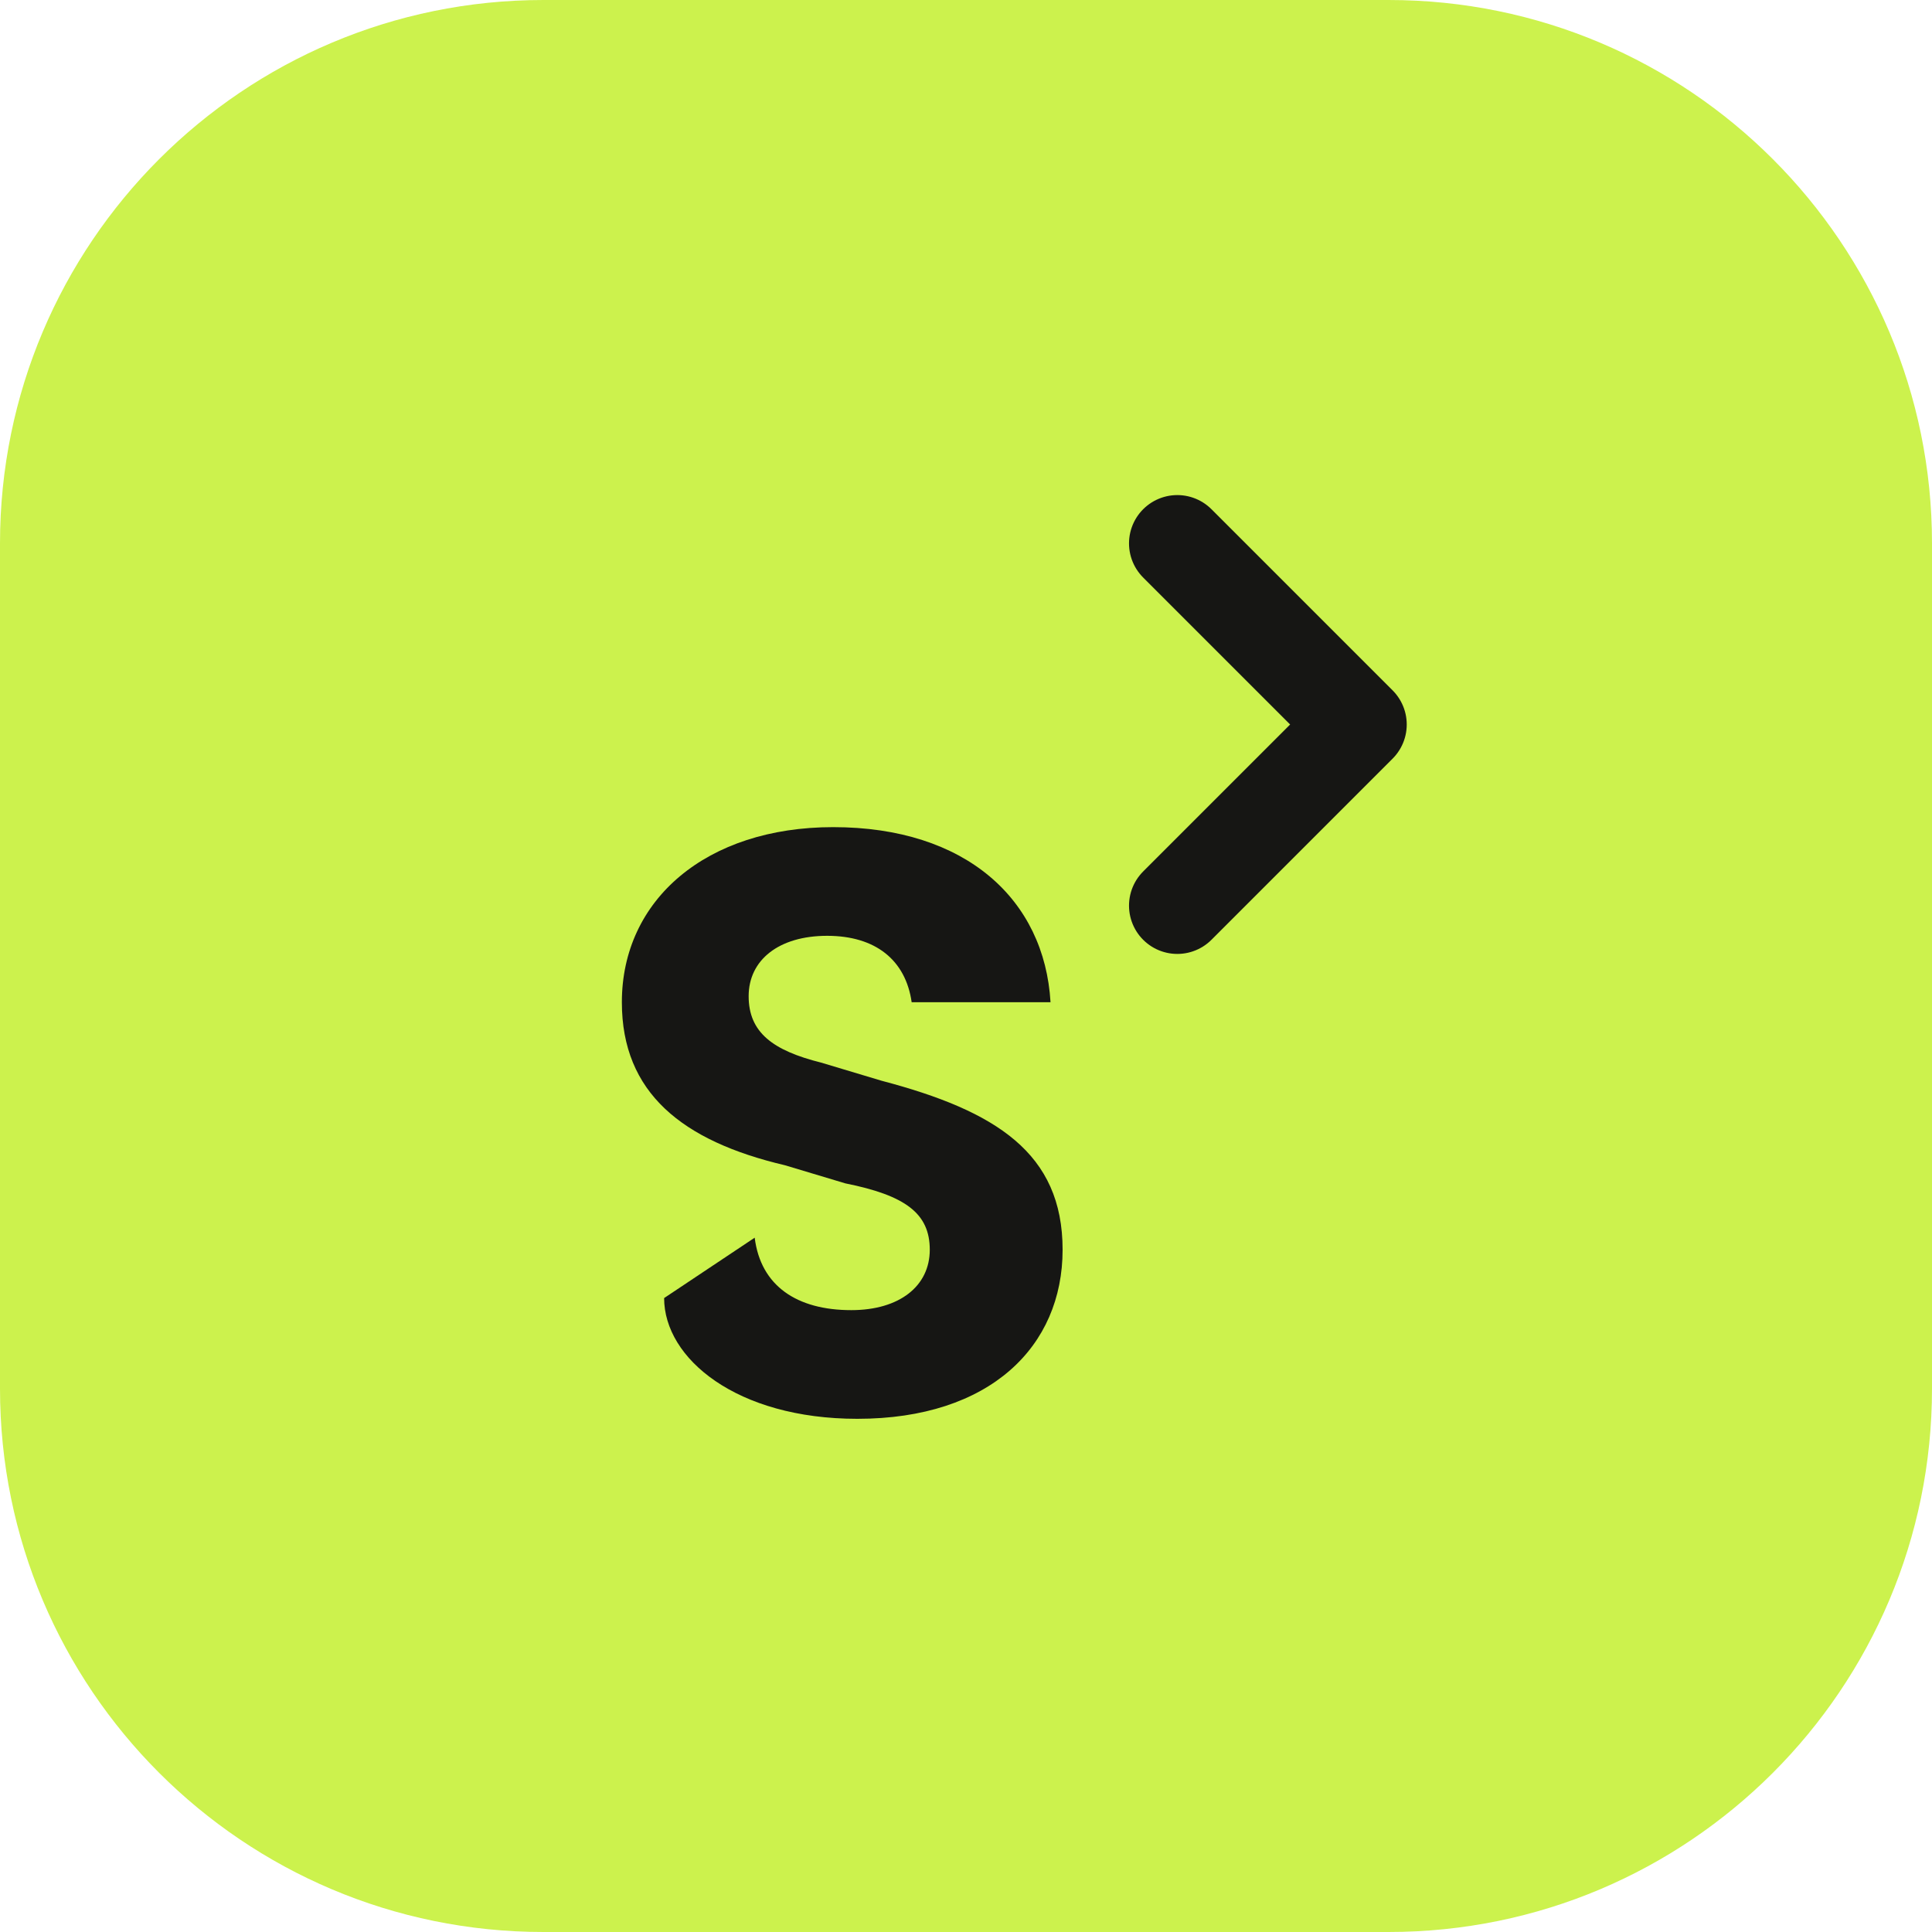
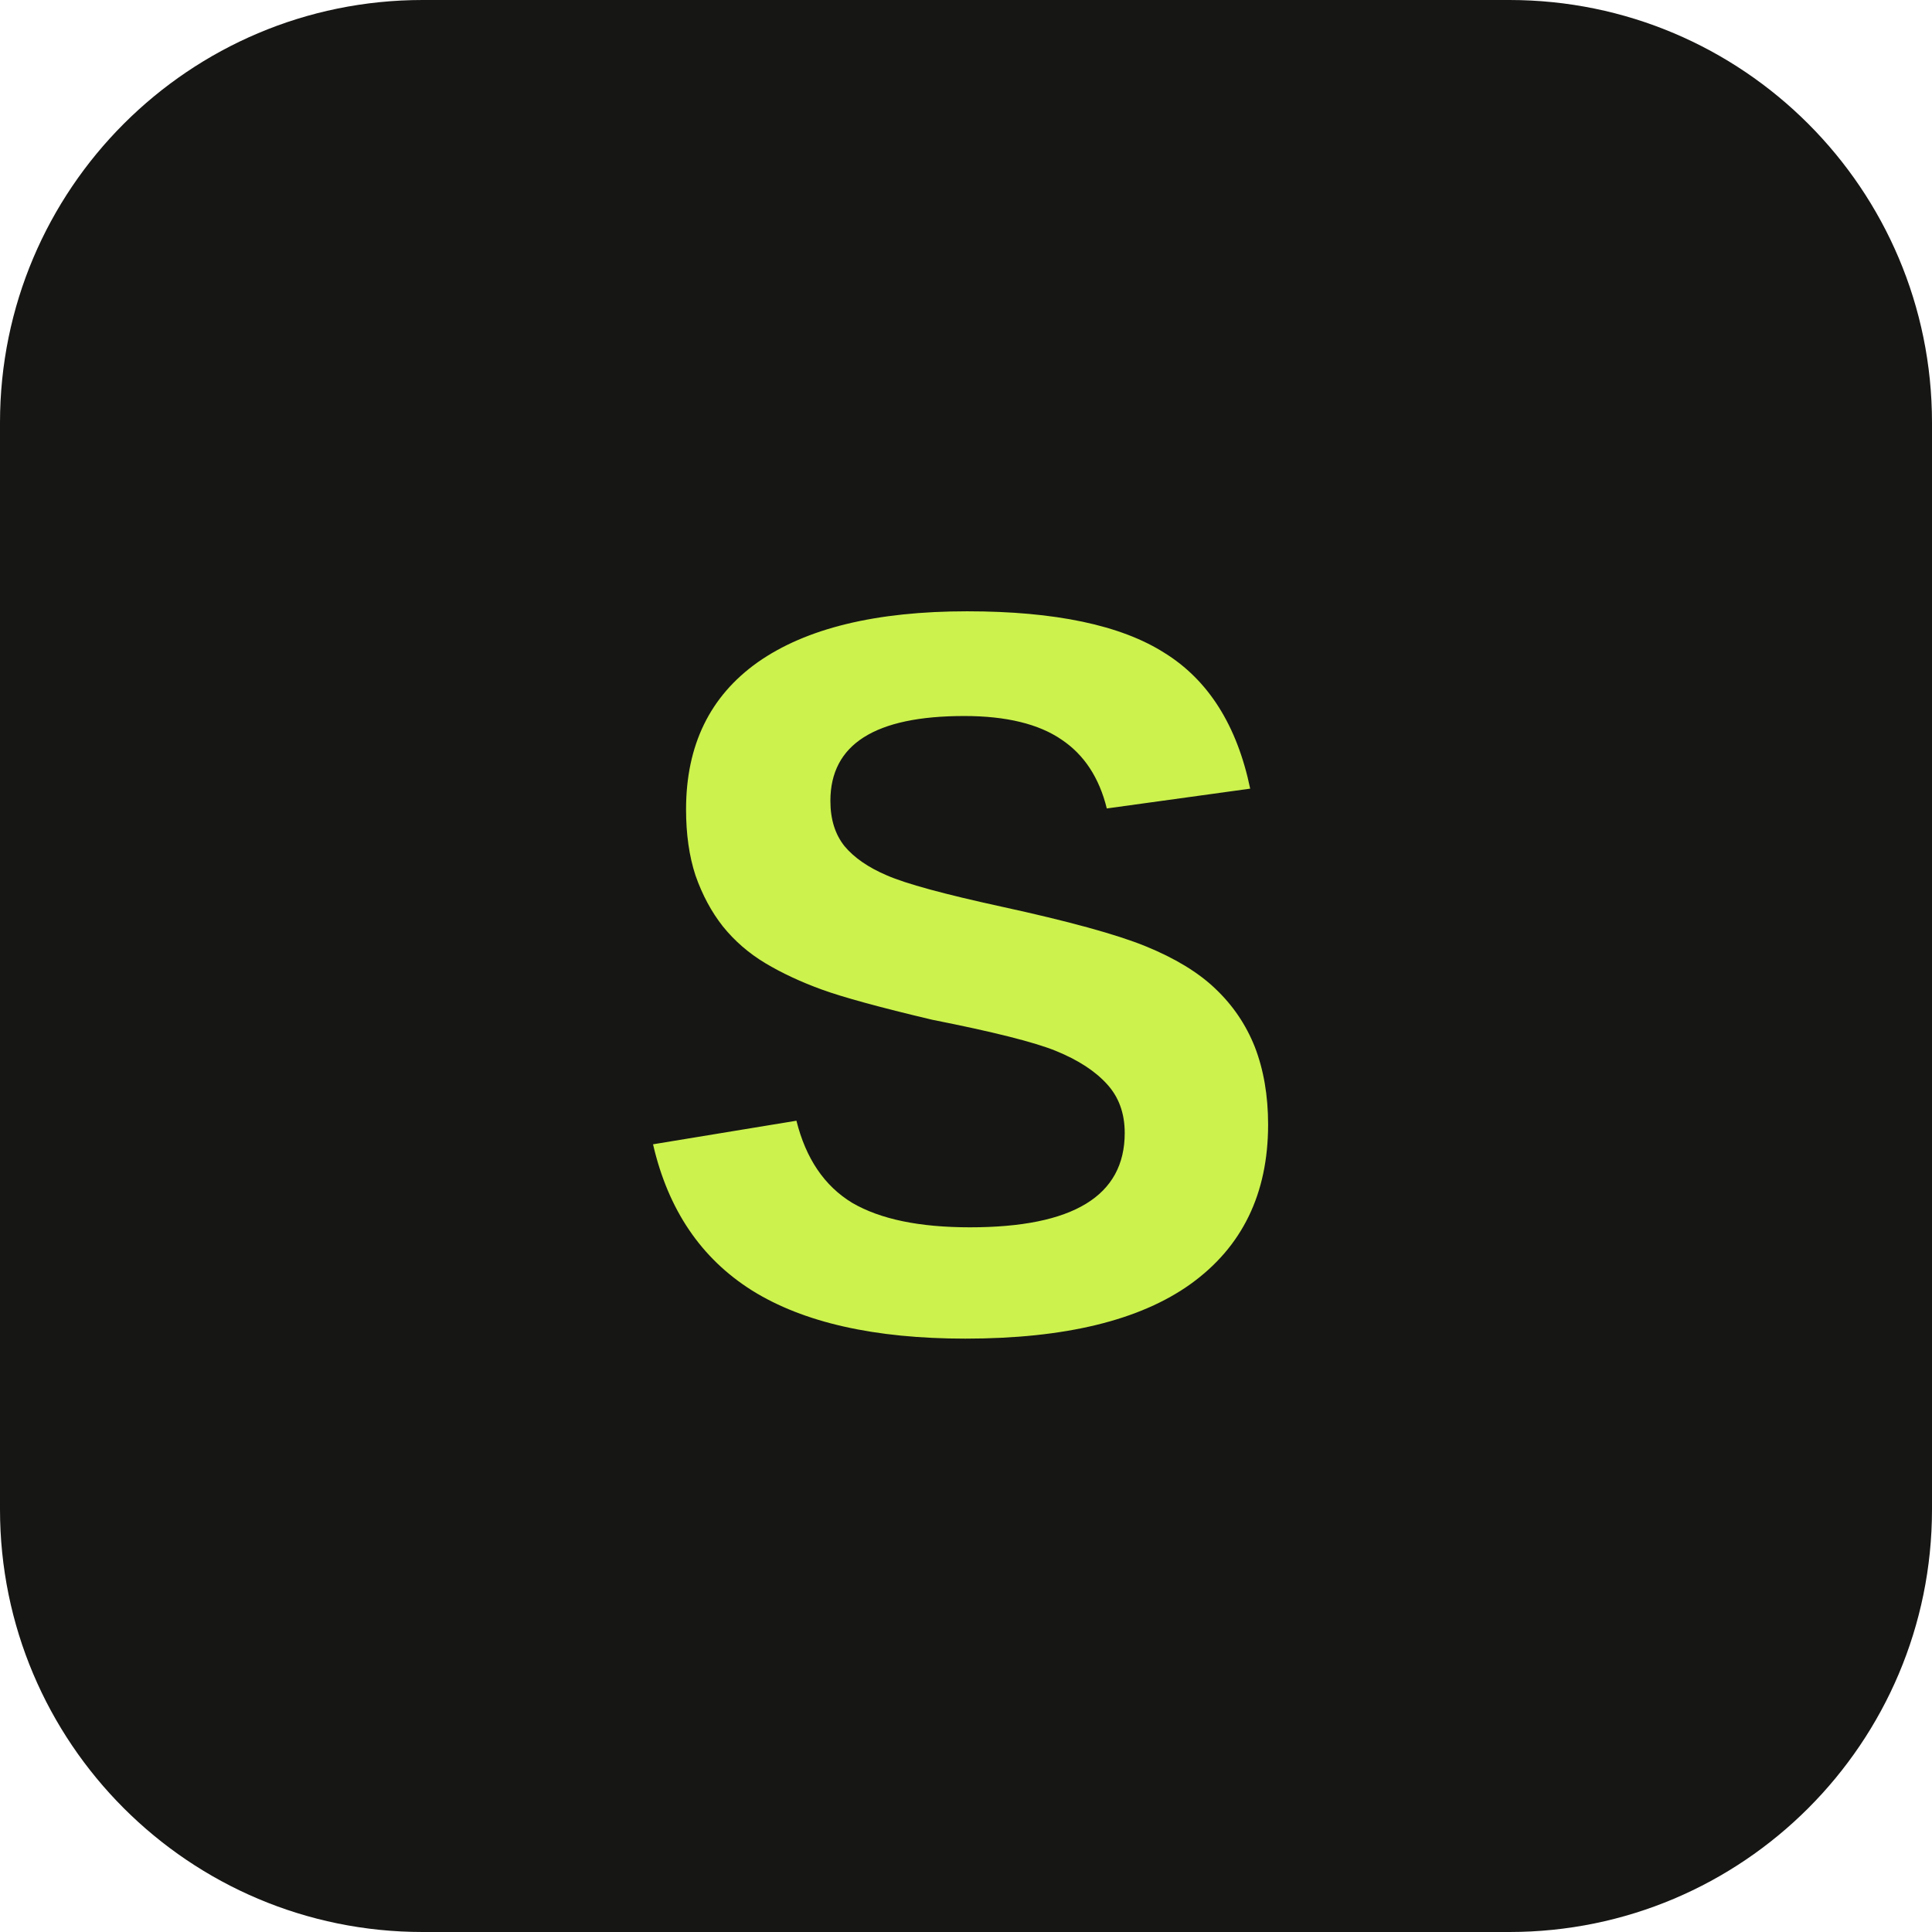
<svg xmlns="http://www.w3.org/2000/svg" viewBox="0 0 32 32" fill="none">
-   <rect width="32" height="32" rx="9" fill="#ccf24d" />
-   <path d="M11 21.5C11 22.5 12.2 23.5 14.2 23.5C16.4 23.5 17.6 22.3 17.6 20.7C17.6 19.1 16.5 18.4 14.6 17.9L13.6 17.6C12.8 17.4 12.4 17.1 12.4 16.5C12.4 15.9 12.9 15.5 13.7 15.5C14.5 15.5 15 15.9 15.1 16.6H17.4C17.3 14.9 16 13.7 13.8 13.7C11.7 13.7 10.3 14.9 10.3 16.6C10.3 18.1 11.3 18.9 13 19.3L14 19.6C15 19.8 15.4 20.1 15.4 20.7C15.4 21.3 14.9 21.7 14.1 21.7C13.2 21.7 12.6 21.3 12.5 20.5L11 21.5Z" fill="#161614" />
-   <path d="M19.5 9L22.5 12L19.5 15" stroke="#161614" stroke-width="1.6" stroke-linecap="round" stroke-linejoin="round" />
+   <rect width="32" height="32" rx="7" fill="#161614" />
+   <text x="16" y="22" font-family="Arial Black, Arial, sans-serif" font-size="17" font-weight="900" text-anchor="middle" fill="#ccf24d" letter-spacing="-1">S</text>
</svg>
